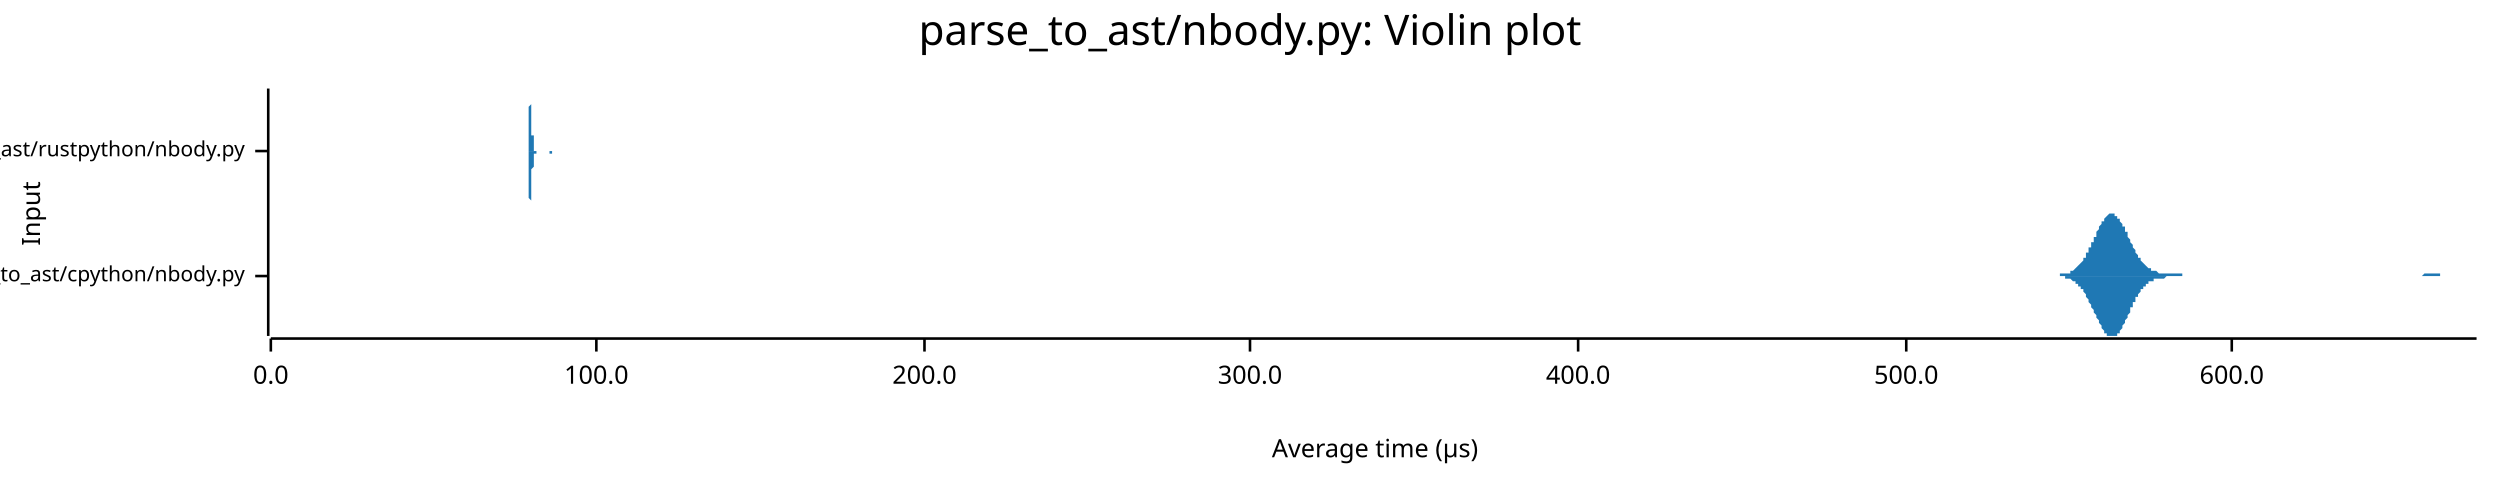
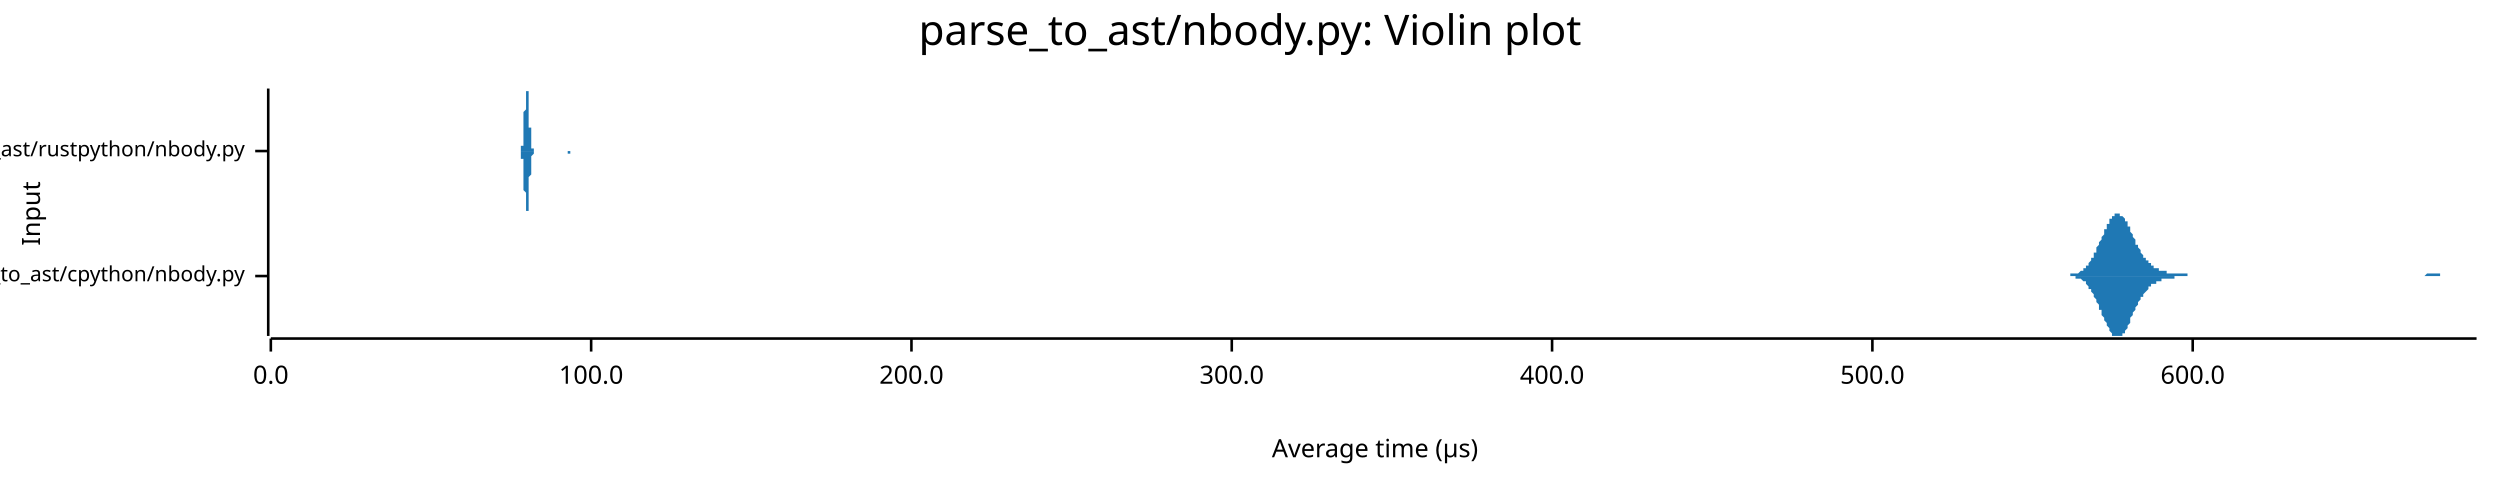
<svg xmlns="http://www.w3.org/2000/svg" width="960" height="186" viewBox="0 0 960 186">
  <text x="480" y="5" dy="0.76em" text-anchor="middle" font-family="sans-serif" font-size="16.129" opacity="1" fill="#000000">
parse_to_ast/nbody.py: Violin plot
</text>
  <text x="8" y="82" dy="0.76em" text-anchor="middle" font-family="sans-serif" font-size="9.677" opacity="1" fill="#000000" transform="rotate(270, 8, 82)">
Input
</text>
  <text x="528" y="178" dy="-0.5ex" text-anchor="middle" font-family="sans-serif" font-size="9.677" opacity="1" fill="#000000">
Average time (µs)
</text>
  <polyline fill="none" opacity="1" stroke="#000000" stroke-width="1" points="103,34 103,129 " />
  <text x="94" y="106" dy="0.5ex" text-anchor="end" font-family="sans-serif" font-size="8.065" opacity="1" fill="#000000">
parse_to_ast/cpython/nbody.py
</text>
  <polyline fill="none" opacity="1" stroke="#000000" stroke-width="1" points="98,106 103,106 " />
  <text x="94" y="58" dy="0.5ex" text-anchor="end" font-family="sans-serif" font-size="8.065" opacity="1" fill="#000000">
parse_to_ast/rustpython/nbody.py
</text>
  <polyline fill="none" opacity="1" stroke="#000000" stroke-width="1" points="98,58 103,58 " />
  <polyline fill="none" opacity="1" stroke="#000000" stroke-width="1" points="104,130 951,130 " />
  <text x="104" y="140" dy="0.76em" text-anchor="middle" font-family="sans-serif" font-size="9.677" opacity="1" fill="#000000">
0.0
</text>
  <polyline fill="none" opacity="1" stroke="#000000" stroke-width="1" points="104,130 104,135 " />
-   <text x="229" y="140" dy="0.76em" text-anchor="middle" font-family="sans-serif" font-size="9.677" opacity="1" fill="#000000">
+   <text x="227" y="140" dy="0.76em" text-anchor="middle" font-family="sans-serif" font-size="9.677" opacity="1" fill="#000000">
100.0
</text>
-   <polyline fill="none" opacity="1" stroke="#000000" stroke-width="1" points="229,130 229,135 " />
-   <text x="355" y="140" dy="0.76em" text-anchor="middle" font-family="sans-serif" font-size="9.677" opacity="1" fill="#000000">
+   <polyline fill="none" opacity="1" stroke="#000000" stroke-width="1" points="227,130 227,135 " />
+   <text x="350" y="140" dy="0.76em" text-anchor="middle" font-family="sans-serif" font-size="9.677" opacity="1" fill="#000000">
200.0
</text>
-   <polyline fill="none" opacity="1" stroke="#000000" stroke-width="1" points="355,130 355,135 " />
-   <text x="480" y="140" dy="0.76em" text-anchor="middle" font-family="sans-serif" font-size="9.677" opacity="1" fill="#000000">
+   <polyline fill="none" opacity="1" stroke="#000000" stroke-width="1" points="350,130 350,135 " />
+   <text x="473" y="140" dy="0.76em" text-anchor="middle" font-family="sans-serif" font-size="9.677" opacity="1" fill="#000000">
300.0
</text>
-   <polyline fill="none" opacity="1" stroke="#000000" stroke-width="1" points="480,130 480,135 " />
-   <text x="606" y="140" dy="0.76em" text-anchor="middle" font-family="sans-serif" font-size="9.677" opacity="1" fill="#000000">
+   <polyline fill="none" opacity="1" stroke="#000000" stroke-width="1" points="473,130 473,135 " />
+   <text x="596" y="140" dy="0.76em" text-anchor="middle" font-family="sans-serif" font-size="9.677" opacity="1" fill="#000000">
400.0
</text>
-   <polyline fill="none" opacity="1" stroke="#000000" stroke-width="1" points="606,130 606,135 " />
-   <text x="732" y="140" dy="0.76em" text-anchor="middle" font-family="sans-serif" font-size="9.677" opacity="1" fill="#000000">
+   <polyline fill="none" opacity="1" stroke="#000000" stroke-width="1" points="596,130 596,135 " />
+   <text x="719" y="140" dy="0.76em" text-anchor="middle" font-family="sans-serif" font-size="9.677" opacity="1" fill="#000000">
500.0
</text>
-   <polyline fill="none" opacity="1" stroke="#000000" stroke-width="1" points="732,130 732,135 " />
-   <text x="857" y="140" dy="0.76em" text-anchor="middle" font-family="sans-serif" font-size="9.677" opacity="1" fill="#000000">
+   <polyline fill="none" opacity="1" stroke="#000000" stroke-width="1" points="719,130 719,135 " />
+   <text x="842" y="140" dy="0.76em" text-anchor="middle" font-family="sans-serif" font-size="9.677" opacity="1" fill="#000000">
600.0
</text>
-   <polyline fill="none" opacity="1" stroke="#000000" stroke-width="1" points="857,130 857,135 " />
-   <polygon opacity="1" fill="#1F78B4" points="784,106 784,106 785,106 785,106 785,106 786,106 786,106 786,106 787,106 787,106 787,106 788,106 788,106 788,106 789,106 789,106 789,106 790,106 790,106 790,106 791,106 791,105 791,105 792,105 792,105 792,105 793,105 793,105 793,105 794,105 794,105 794,105 795,105 795,104 795,104 796,104 796,104 796,104 797,103 797,103 797,103 798,102 798,102 798,102 799,101 799,101 799,101 800,100 800,100 800,99 801,99 801,98 801,97 802,97 802,96 802,95 803,95 803,94 803,93 804,93 804,92 804,91 805,91 805,90 805,89 806,88 806,88 806,87 807,86 807,86 807,85 808,85 808,84 808,84 809,83 809,83 809,83 810,82 810,82 810,82 811,82 811,82 811,82 812,82 812,82 812,83 813,83 813,83 813,84 814,84 814,84 814,85 815,86 815,86 815,87 816,87 816,88 816,89 817,89 817,90 817,91 818,92 818,92 818,93 819,94 819,94 819,95 820,96 820,96 820,97 821,98 821,98 821,99 822,99 822,100 822,100 823,101 823,101 823,101 824,102 824,102 824,102 825,103 825,103 825,103 826,103 826,104 826,104 827,104 827,104 827,104 828,104 828,104 828,104 829,105 829,105 829,105 830,105 830,105 830,105 831,105 831,105 831,105 832,105 832,105 832,105 833,105 833,105 833,105 834,105 834,105 834,105 835,105 835,105 835,105 836,105 836,105 836,105 837,105 837,105 837,105 838,105 838,106 838,106 839,106 839,106 839,106 840,106 840,106 840,106 841,106 841,106 841,106 842,106 842,106 842,106 843,106 843,106 843,106 844,106 844,106 844,106 845,106 845,106 845,106 846,106 846,106 846,106 847,106 847,106 847,106 848,106 848,106 848,106 849,106 849,106 849,106 850,106 850,106 850,106 851,106 851,106 851,106 852,106 852,106 852,106 853,106 853,106 853,106 854,106 854,106 854,106 855,106 855,106 855,106 856,106 856,106 856,106 857,106 857,106 857,106 858,106 858,106 858,106 859,106 859,106 859,106 860,106 860,106 860,106 861,106 861,106 861,106 862,106 862,106 862,106 863,106 863,106 863,106 864,106 864,106 864,106 865,106 865,106 865,106 866,106 866,106 866,106 867,106 867,106 867,106 868,106 868,106 868,106 869,106 869,106 869,106 870,106 870,106 870,106 871,106 871,106 871,106 872,106 872,106 872,106 873,106 873,106 873,106 874,106 874,106 874,106 875,106 875,106 875,106 876,106 876,106 876,106 877,106 877,106 877,106 878,106 878,106 878,106 879,106 879,106 879,106 880,106 880,106 880,106 881,106 881,106 881,106 882,106 882,106 882,106 883,106 883,106 883,106 884,106 884,106 884,106 885,106 885,106 885,106 886,106 886,106 886,106 887,106 887,106 887,106 888,106 888,106 888,106 889,106 889,106 889,106 890,106 890,106 890,106 891,106 891,106 891,106 892,106 892,106 892,106 893,106 893,106 893,106 894,106 894,106 894,106 895,106 895,106 895,106 896,106 896,106 896,106 897,106 897,106 897,106 898,106 898,106 898,106 899,106 899,106 899,106 900,106 900,106 900,106 901,106 901,106 901,106 902,106 902,106 902,106 903,106 903,106 903,106 904,106 904,106 904,106 905,106 905,106 905,106 906,106 906,106 906,106 907,106 907,106 907,106 908,106 908,106 908,106 909,106 909,106 909,106 910,106 910,106 910,106 911,106 911,106 911,106 912,106 912,106 912,106 913,106 913,106 913,106 914,106 914,106 914,106 915,106 915,106 915,106 916,106 916,106 916,106 917,106 917,106 917,106 918,106 918,106 918,106 919,106 919,106 919,106 920,106 920,106 920,106 921,106 921,106 921,106 922,106 922,106 922,106 923,106 923,106 923,106 924,106 924,106 924,106 925,106 925,106 925,106 926,106 926,106 926,106 927,106 927,106 927,106 928,106 928,106 928,106 929,106 929,106 929,106 930,106 930,106 930,106 931,105 931,105 931,105 932,105 932,105 932,105 933,105 933,105 933,105 934,105 934,105 934,105 935,105 935,105 935,105 936,105 936,105 936,105 937,105 937,106 937,106 938,106 938,106 938,106 939,106 939,106 939,106 940,106 940,106 940,106 941,106 941,106 941,106 942,106 942,106 942,106 943,106 943,106 943,106 944,106 944,106 944,106 945,106 945,106 945,106 946,106 946,106 946,106 947,106 947,106 947,106 948,106 948,106 948,106 949,106 949,106 949,106 950,106 950,106 951,106 951,106 784,106 " />
-   <polygon opacity="1" fill="#1F78B4" points="784,106 784,106 785,106 785,106 785,106 786,106 786,106 786,106 787,106 787,106 787,106 788,106 788,106 788,106 789,106 789,106 789,106 790,106 790,106 790,106 791,106 791,106 791,106 792,106 792,106 792,106 793,106 793,106 793,107 794,107 794,107 794,107 795,107 795,107 795,107 796,108 796,108 796,108 797,108 797,108 797,109 798,109 798,109 798,110 799,110 799,111 799,111 800,111 800,112 800,112 801,113 801,114 801,114 802,115 802,115 802,116 803,117 803,117 803,118 804,119 804,119 804,120 805,121 805,122 805,122 806,123 806,124 806,124 807,125 807,126 807,126 808,127 808,127 808,128 809,128 809,129 809,129 810,129 810,129 810,129 811,129 811,129 811,129 812,129 812,129 812,129 813,129 813,128 813,128 814,128 814,127 814,127 815,126 815,125 815,125 816,124 816,123 816,123 817,122 817,121 817,121 818,120 818,119 818,118 819,118 819,117 819,116 820,116 820,115 820,114 821,114 821,113 821,113 822,112 822,112 822,111 823,111 823,110 823,110 824,110 824,109 824,109 825,109 825,109 825,108 826,108 826,108 826,108 827,108 827,107 827,107 828,107 828,107 828,107 829,107 829,107 829,107 830,107 830,107 830,107 831,107 831,107 831,107 832,106 832,106 832,106 833,106 833,106 833,106 834,106 834,106 834,106 835,106 835,106 835,106 836,106 836,106 836,106 837,106 837,106 837,106 838,106 838,106 838,106 839,106 839,106 839,106 840,106 840,106 840,106 841,106 841,106 841,106 842,106 842,106 842,106 843,106 843,106 843,106 844,106 844,106 844,106 845,106 845,106 845,106 846,106 846,106 846,106 847,106 847,106 847,106 848,106 848,106 848,106 849,106 849,106 849,106 850,106 850,106 850,106 851,106 851,106 851,106 852,106 852,106 852,106 853,106 853,106 853,106 854,106 854,106 854,106 855,106 855,106 855,106 856,106 856,106 856,106 857,106 857,106 857,106 858,106 858,106 858,106 859,106 859,106 859,106 860,106 860,106 860,106 861,106 861,106 861,106 862,106 862,106 862,106 863,106 863,106 863,106 864,106 864,106 864,106 865,106 865,106 865,106 866,106 866,106 866,106 867,106 867,106 867,106 868,106 868,106 868,106 869,106 869,106 869,106 870,106 870,106 870,106 871,106 871,106 871,106 872,106 872,106 872,106 873,106 873,106 873,106 874,106 874,106 874,106 875,106 875,106 875,106 876,106 876,106 876,106 877,106 877,106 877,106 878,106 878,106 878,106 879,106 879,106 879,106 880,106 880,106 880,106 881,106 881,106 881,106 882,106 882,106 882,106 883,106 883,106 883,106 884,106 884,106 884,106 885,106 885,106 885,106 886,106 886,106 886,106 887,106 887,106 887,106 888,106 888,106 888,106 889,106 889,106 889,106 890,106 890,106 890,106 891,106 891,106 891,106 892,106 892,106 892,106 893,106 893,106 893,106 894,106 894,106 894,106 895,106 895,106 895,106 896,106 896,106 896,106 897,106 897,106 897,106 898,106 898,106 898,106 899,106 899,106 899,106 900,106 900,106 900,106 901,106 901,106 901,106 902,106 902,106 902,106 903,106 903,106 903,106 904,106 904,106 904,106 905,106 905,106 905,106 906,106 906,106 906,106 907,106 907,106 907,106 908,106 908,106 908,106 909,106 909,106 909,106 910,106 910,106 910,106 911,106 911,106 911,106 912,106 912,106 912,106 913,106 913,106 913,106 914,106 914,106 914,106 915,106 915,106 915,106 916,106 916,106 916,106 917,106 917,106 917,106 918,106 918,106 918,106 919,106 919,106 919,106 920,106 920,106 920,106 921,106 921,106 921,106 922,106 922,106 922,106 923,106 923,106 923,106 924,106 924,106 924,106 925,106 925,106 925,106 926,106 926,106 926,106 927,106 927,106 927,106 928,106 928,106 928,106 929,106 929,106 929,106 930,106 930,106 930,106 931,106 931,106 931,106 932,106 932,106 932,106 933,106 933,106 933,106 934,106 934,106 934,106 935,106 935,106 935,106 936,106 936,106 936,106 937,106 937,106 937,106 938,106 938,106 938,106 939,106 939,106 939,106 940,106 940,106 940,106 941,106 941,106 941,106 942,106 942,106 942,106 943,106 943,106 943,106 944,106 944,106 944,106 945,106 945,106 945,106 946,106 946,106 946,106 947,106 947,106 947,106 948,106 948,106 948,106 949,106 949,106 949,106 950,106 950,106 951,106 951,106 784,106 " />
-   <polygon opacity="1" fill="#1F78B4" points="202,58 202,58 202,58 203,58 203,58 203,58 203,58 203,58 203,58 203,58 203,58 203,58 203,58 203,58 203,58 203,58 203,58 203,58 203,57 203,57 203,57 203,57 203,57 203,57 203,56 203,56 203,56 203,56 203,55 203,55 203,55 203,54 203,54 203,53 203,53 203,52 203,52 203,51 203,51 203,50 203,49 203,49 203,48 203,47 203,47 203,46 203,45 203,44 203,44 203,43 203,42 203,41 203,41 204,40 204,39 204,39 204,38 204,37 204,37 204,36 204,36 204,36 204,35 204,35 204,35 204,35 204,35 204,34 204,35 204,35 204,35 204,35 204,35 204,35 204,36 204,36 204,37 204,37 204,38 204,38 204,39 204,39 204,40 204,40 204,41 204,42 204,42 204,43 204,44 204,44 204,45 204,46 204,46 204,47 204,47 204,48 204,49 204,49 204,50 204,50 204,51 204,51 204,52 205,52 205,52 205,53 205,53 205,54 205,54 205,54 205,54 205,55 205,55 205,55 205,55 205,56 205,56 205,56 205,56 205,56 205,57 205,57 205,57 205,57 205,57 205,57 205,57 205,57 205,57 205,57 205,57 205,57 205,58 205,58 205,58 205,58 205,58 205,58 205,58 205,58 205,58 205,58 205,58 205,58 205,58 205,58 205,58 205,58 205,58 205,58 205,58 205,58 205,58 206,58 206,58 206,58 206,58 206,58 206,58 206,58 206,58 206,58 206,58 206,58 206,58 206,58 206,58 206,58 206,58 206,58 206,58 206,58 206,58 206,58 206,58 206,58 206,58 206,58 206,58 206,58 206,58 206,58 206,58 206,58 206,58 206,58 206,58 206,58 206,58 206,58 206,58 206,58 206,58 206,58 206,58 206,58 206,58 206,58 206,58 206,58 206,58 206,58 206,58 207,58 207,58 207,58 207,58 207,58 207,58 207,58 207,58 207,58 207,58 207,58 207,58 207,58 207,58 207,58 207,58 207,58 207,58 207,58 207,58 207,58 207,58 207,58 207,58 207,58 207,58 207,58 207,58 207,58 207,58 207,58 207,58 207,58 207,58 207,58 207,58 207,58 207,58 207,58 207,58 207,58 207,58 207,58 207,58 207,58 207,58 207,58 207,58 207,58 207,58 208,58 208,58 208,58 208,58 208,58 208,58 208,58 208,58 208,58 208,58 208,58 208,58 208,58 208,58 208,58 208,58 208,58 208,58 208,58 208,58 208,58 208,58 208,58 208,58 208,58 208,58 208,58 208,58 208,58 208,58 208,58 208,58 208,58 208,58 208,58 208,58 208,58 208,58 208,58 208,58 208,58 208,58 208,58 208,58 208,58 208,58 208,58 208,58 208,58 209,58 209,58 209,58 209,58 209,58 209,58 209,58 209,58 209,58 209,58 209,58 209,58 209,58 209,58 209,58 209,58 209,58 209,58 209,58 209,58 209,58 209,58 209,58 209,58 209,58 209,58 209,58 209,58 209,58 209,58 209,58 209,58 209,58 209,58 209,58 209,58 209,58 209,58 209,58 209,58 209,58 209,58 209,58 209,58 209,58 209,58 209,58 209,58 209,58 209,58 210,58 210,58 210,58 210,58 210,58 210,58 210,58 210,58 210,58 210,58 210,58 210,58 210,58 210,58 210,58 210,58 210,58 210,58 210,58 210,58 210,58 210,58 210,58 210,58 210,58 210,58 210,58 210,58 210,58 210,58 210,58 210,58 210,58 210,58 210,58 210,58 210,58 210,58 210,58 210,58 210,58 210,58 210,58 210,58 210,58 210,58 210,58 210,58 210,58 210,58 211,58 211,58 211,58 211,58 211,58 211,58 211,58 211,58 211,58 211,58 211,58 211,58 211,58 211,58 211,58 211,58 211,58 211,58 211,58 211,58 211,58 211,58 211,58 211,58 211,58 211,58 211,58 211,58 211,58 211,58 211,58 211,58 211,58 211,58 211,58 211,58 211,58 211,58 211,58 211,58 211,58 211,58 211,58 211,58 211,58 211,58 211,58 211,58 211,58 211,58 212,58 212,58 212,58 212,58 212,58 212,58 212,58 212,58 212,58 212,58 212,58 212,58 212,58 212,58 212,58 212,58 212,58 212,58 212,58 212,58 212,58 212,58 212,58 212,58 212,58 212,58 212,58 212,58 212,58 212,58 212,58 212,58 212,58 212,58 212,58 212,58 212,58 212,58 212,58 212,58 212,58 212,58 212,58 212,58 212,58 212,58 212,58 212,58 212,58 202,58 " />
-   <polygon opacity="1" fill="#1F78B4" points="202,58 202,58 202,58 203,58 203,58 203,58 203,58 203,58 203,58 203,58 203,59 203,59 203,59 203,59 203,59 203,59 203,59 203,59 203,59 203,59 203,59 203,60 203,60 203,60 203,60 203,60 203,61 203,61 203,61 203,62 203,62 203,62 203,63 203,63 203,64 203,64 203,65 203,65 203,66 203,66 203,67 203,68 203,68 203,69 203,70 203,71 203,71 203,72 203,73 203,74 203,74 203,75 203,76 204,77 204,77 204,78 204,78 204,79 204,80 204,80 204,80 204,81 204,81 204,81 204,82 204,82 204,82 204,82 204,82 204,82 204,82 204,82 204,81 204,81 204,81 204,80 204,80 204,79 204,79 204,78 204,78 204,77 204,77 204,76 204,75 204,75 204,74 204,73 204,73 204,72 204,72 204,71 204,70 204,70 204,69 204,68 204,68 204,67 204,67 204,66 204,66 204,65 204,65 205,64 205,64 205,64 205,63 205,63 205,63 205,62 205,62 205,62 205,61 205,61 205,61 205,61 205,61 205,60 205,60 205,60 205,60 205,60 205,60 205,60 205,60 205,59 205,59 205,59 205,59 205,59 205,59 205,59 205,59 205,59 205,59 205,59 205,59 205,59 205,59 205,59 205,59 205,59 205,59 205,59 205,59 205,59 205,59 205,59 205,59 205,59 205,59 205,59 205,59 206,59 206,59 206,59 206,59 206,59 206,59 206,59 206,59 206,59 206,59 206,59 206,59 206,59 206,59 206,59 206,59 206,59 206,59 206,59 206,59 206,59 206,59 206,59 206,59 206,59 206,59 206,59 206,59 206,59 206,58 206,58 206,58 206,58 206,58 206,58 206,58 206,58 206,58 206,58 206,58 206,58 206,58 206,58 206,58 206,58 206,58 206,58 206,58 206,58 206,58 207,58 207,58 207,58 207,58 207,58 207,58 207,58 207,58 207,58 207,58 207,58 207,58 207,58 207,58 207,58 207,58 207,58 207,58 207,58 207,58 207,58 207,58 207,58 207,58 207,58 207,58 207,58 207,58 207,58 207,58 207,58 207,58 207,58 207,58 207,58 207,58 207,58 207,58 207,58 207,58 207,58 207,58 207,58 207,58 207,58 207,58 207,58 207,58 207,58 207,58 208,58 208,58 208,58 208,58 208,58 208,58 208,58 208,58 208,58 208,58 208,58 208,58 208,58 208,58 208,58 208,58 208,58 208,58 208,58 208,58 208,58 208,58 208,58 208,58 208,58 208,58 208,58 208,58 208,58 208,58 208,58 208,58 208,58 208,58 208,58 208,58 208,58 208,58 208,58 208,58 208,58 208,58 208,58 208,58 208,58 208,58 208,58 208,58 208,58 209,58 209,58 209,58 209,58 209,58 209,58 209,58 209,58 209,58 209,58 209,58 209,58 209,58 209,58 209,58 209,58 209,58 209,58 209,58 209,58 209,58 209,58 209,58 209,58 209,58 209,58 209,58 209,58 209,58 209,58 209,58 209,58 209,58 209,58 209,58 209,58 209,58 209,58 209,58 209,58 209,58 209,58 209,58 209,58 209,58 209,58 209,58 209,58 209,58 209,58 210,58 210,58 210,58 210,58 210,58 210,58 210,58 210,58 210,58 210,58 210,58 210,58 210,58 210,58 210,58 210,58 210,58 210,58 210,58 210,58 210,58 210,58 210,58 210,58 210,58 210,58 210,58 210,58 210,58 210,58 210,58 210,58 210,58 210,58 210,58 210,58 210,58 210,58 210,58 210,58 210,58 210,58 210,58 210,58 210,58 210,58 210,58 210,58 210,58 210,58 211,58 211,58 211,58 211,58 211,58 211,58 211,58 211,58 211,58 211,58 211,58 211,58 211,58 211,58 211,58 211,58 211,58 211,58 211,58 211,58 211,58 211,58 211,58 211,58 211,58 211,58 211,58 211,58 211,58 211,58 211,58 211,58 211,58 211,58 211,58 211,58 211,59 211,59 211,59 211,59 211,59 211,59 211,59 211,59 211,59 211,59 211,59 211,59 211,59 211,59 212,59 212,59 212,59 212,59 212,59 212,58 212,58 212,58 212,58 212,58 212,58 212,58 212,58 212,58 212,58 212,58 212,58 212,58 212,58 212,58 212,58 212,58 212,58 212,58 212,58 212,58 212,58 212,58 212,58 212,58 212,58 212,58 212,58 212,58 212,58 212,58 212,58 212,58 212,58 212,58 212,58 212,58 212,58 212,58 212,58 212,58 212,58 212,58 212,58 202,58 " />
+   <polyline fill="none" opacity="1" stroke="#000000" stroke-width="1" points="842,130 842,135 " />
+   <polygon opacity="1" fill="#1F78B4" points="791,106 791,106 792,106 792,106 792,106 793,106 793,106 793,106 794,106 794,106 794,106 794,106 795,106 795,105 795,105 796,105 796,105 796,105 797,105 797,105 797,105 798,105 798,105 798,105 799,104 799,104 799,104 800,104 800,104 800,103 801,103 801,103 801,102 802,102 802,102 802,101 802,101 803,100 803,100 803,99 804,99 804,98 804,97 805,97 805,96 805,95 806,94 806,94 806,93 807,92 807,91 807,91 808,90 808,89 808,88 809,88 809,87 809,86 810,86 810,85 810,85 810,84 811,84 811,83 811,83 812,83 812,82 812,82 813,82 813,82 813,82 814,82 814,82 814,83 815,83 815,83 815,83 816,84 816,84 816,85 817,85 817,86 817,87 818,87 818,88 818,89 818,89 819,90 819,91 819,91 820,92 820,93 820,94 821,94 821,95 821,95 822,96 822,97 822,97 823,98 823,98 823,99 824,99 824,100 824,100 825,100 825,101 825,101 826,101 826,102 826,102 826,102 827,102 827,103 827,103 828,103 828,103 828,103 829,103 829,104 829,104 830,104 830,104 830,104 831,104 831,104 831,104 832,104 832,104 832,105 833,105 833,105 833,105 833,105 834,105 834,105 834,105 835,105 835,105 835,105 836,105 836,105 836,105 837,105 837,105 837,105 838,105 838,105 838,105 839,105 839,105 839,105 840,105 840,106 840,106 841,106 841,106 841,106 841,106 842,106 842,106 842,106 843,106 843,106 843,106 844,106 844,106 844,106 845,106 845,106 845,106 846,106 846,106 846,106 847,106 847,106 847,106 848,106 848,106 848,106 849,106 849,106 849,106 849,106 850,106 850,106 850,106 851,106 851,106 851,106 852,106 852,106 852,106 853,106 853,106 853,106 854,106 854,106 854,106 855,106 855,106 855,106 856,106 856,106 856,106 857,106 857,106 857,106 857,106 858,106 858,106 858,106 859,106 859,106 859,106 860,106 860,106 860,106 861,106 861,106 861,106 862,106 862,106 862,106 863,106 863,106 863,106 864,106 864,106 864,106 865,106 865,106 865,106 865,106 866,106 866,106 866,106 867,106 867,106 867,106 868,106 868,106 868,106 869,106 869,106 869,106 870,106 870,106 870,106 871,106 871,106 871,106 872,106 872,106 872,106 872,106 873,106 873,106 873,106 874,106 874,106 874,106 875,106 875,106 875,106 876,106 876,106 876,106 877,106 877,106 877,106 878,106 878,106 878,106 879,106 879,106 879,106 880,106 880,106 880,106 880,106 881,106 881,106 881,106 882,106 882,106 882,106 883,106 883,106 883,106 884,106 884,106 884,106 885,106 885,106 885,106 886,106 886,106 886,106 887,106 887,106 887,106 888,106 888,106 888,106 888,106 889,106 889,106 889,106 890,106 890,106 890,106 891,106 891,106 891,106 892,106 892,106 892,106 893,106 893,106 893,106 894,106 894,106 894,106 895,106 895,106 895,106 896,106 896,106 896,106 896,106 897,106 897,106 897,106 898,106 898,106 898,106 899,106 899,106 899,106 900,106 900,106 900,106 901,106 901,106 901,106 902,106 902,106 902,106 903,106 903,106 903,106 904,106 904,106 904,106 904,106 905,106 905,106 905,106 906,106 906,106 906,106 907,106 907,106 907,106 908,106 908,106 908,106 909,106 909,106 909,106 910,106 910,106 910,106 911,106 911,106 911,106 911,106 912,106 912,106 912,106 913,106 913,106 913,106 914,106 914,106 914,106 915,106 915,106 915,106 916,106 916,106 916,106 917,106 917,106 917,106 918,106 918,106 918,106 919,106 919,106 919,106 919,106 920,106 920,106 920,106 921,106 921,106 921,106 922,106 922,106 922,106 923,106 923,106 923,106 924,106 924,106 924,106 925,106 925,106 925,106 926,106 926,106 926,106 927,106 927,106 927,106 927,106 928,106 928,106 928,106 929,106 929,106 929,106 930,106 930,106 930,106 931,106 931,106 931,106 932,105 932,105 932,105 933,105 933,105 933,105 934,105 934,105 934,105 935,105 935,105 935,105 935,105 936,105 936,105 936,105 937,105 937,105 937,106 938,106 938,106 938,106 939,106 939,106 939,106 940,106 940,106 940,106 941,106 941,106 941,106 942,106 942,106 942,106 943,106 943,106 943,106 943,106 944,106 944,106 944,106 945,106 945,106 945,106 946,106 946,106 946,106 947,106 947,106 947,106 948,106 948,106 948,106 949,106 949,106 949,106 950,106 950,106 950,106 951,106 951,106 791,106 " />
+   <polygon opacity="1" fill="#1F78B4" points="791,106 791,106 792,106 792,106 792,106 793,106 793,106 793,106 794,106 794,106 794,106 794,106 795,106 795,106 795,106 796,106 796,106 796,106 797,106 797,106 797,107 798,107 798,107 798,107 799,107 799,107 799,107 800,108 800,108 800,108 801,108 801,109 801,109 802,110 802,110 802,110 802,111 803,111 803,112 803,112 804,113 804,114 804,114 805,115 805,116 805,116 806,117 806,118 806,119 807,119 807,120 807,121 808,122 808,122 808,123 809,124 809,125 809,125 810,126 810,126 810,127 810,127 811,128 811,128 811,129 812,129 812,129 812,129 813,129 813,129 813,129 814,129 814,129 814,129 815,129 815,128 815,128 816,128 816,127 816,127 817,126 817,125 817,125 818,124 818,123 818,123 818,122 819,121 819,121 819,120 820,119 820,119 820,118 821,117 821,117 821,116 822,115 822,115 822,114 823,114 823,113 823,113 824,112 824,112 824,112 825,111 825,111 825,110 826,110 826,110 826,110 826,109 827,109 827,109 827,109 828,109 828,108 828,108 829,108 829,108 829,108 830,108 830,108 830,107 831,107 831,107 831,107 832,107 832,107 832,107 833,107 833,107 833,107 833,107 834,107 834,107 834,107 835,107 835,106 835,106 836,106 836,106 836,106 837,106 837,106 837,106 838,106 838,106 838,106 839,106 839,106 839,106 840,106 840,106 840,106 841,106 841,106 841,106 841,106 842,106 842,106 842,106 843,106 843,106 843,106 844,106 844,106 844,106 845,106 845,106 845,106 846,106 846,106 846,106 847,106 847,106 847,106 848,106 848,106 848,106 849,106 849,106 849,106 849,106 850,106 850,106 850,106 851,106 851,106 851,106 852,106 852,106 852,106 853,106 853,106 853,106 854,106 854,106 854,106 855,106 855,106 855,106 856,106 856,106 856,106 857,106 857,106 857,106 857,106 858,106 858,106 858,106 859,106 859,106 859,106 860,106 860,106 860,106 861,106 861,106 861,106 862,106 862,106 862,106 863,106 863,106 863,106 864,106 864,106 864,106 865,106 865,106 865,106 865,106 866,106 866,106 866,106 867,106 867,106 867,106 868,106 868,106 868,106 869,106 869,106 869,106 870,106 870,106 870,106 871,106 871,106 871,106 872,106 872,106 872,106 872,106 873,106 873,106 873,106 874,106 874,106 874,106 875,106 875,106 875,106 876,106 876,106 876,106 877,106 877,106 877,106 878,106 878,106 878,106 879,106 879,106 879,106 880,106 880,106 880,106 880,106 881,106 881,106 881,106 882,106 882,106 882,106 883,106 883,106 883,106 884,106 884,106 884,106 885,106 885,106 885,106 886,106 886,106 886,106 887,106 887,106 887,106 888,106 888,106 888,106 888,106 889,106 889,106 889,106 890,106 890,106 890,106 891,106 891,106 891,106 892,106 892,106 892,106 893,106 893,106 893,106 894,106 894,106 894,106 895,106 895,106 895,106 896,106 896,106 896,106 896,106 897,106 897,106 897,106 898,106 898,106 898,106 899,106 899,106 899,106 900,106 900,106 900,106 901,106 901,106 901,106 902,106 902,106 902,106 903,106 903,106 903,106 904,106 904,106 904,106 904,106 905,106 905,106 905,106 906,106 906,106 906,106 907,106 907,106 907,106 908,106 908,106 908,106 909,106 909,106 909,106 910,106 910,106 910,106 911,106 911,106 911,106 911,106 912,106 912,106 912,106 913,106 913,106 913,106 914,106 914,106 914,106 915,106 915,106 915,106 916,106 916,106 916,106 917,106 917,106 917,106 918,106 918,106 918,106 919,106 919,106 919,106 919,106 920,106 920,106 920,106 921,106 921,106 921,106 922,106 922,106 922,106 923,106 923,106 923,106 924,106 924,106 924,106 925,106 925,106 925,106 926,106 926,106 926,106 927,106 927,106 927,106 927,106 928,106 928,106 928,106 929,106 929,106 929,106 930,106 930,106 930,106 931,106 931,106 931,106 932,106 932,106 932,106 933,106 933,106 933,106 934,106 934,106 934,106 935,106 935,106 935,106 935,106 936,106 936,106 936,106 937,106 937,106 937,106 938,106 938,106 938,106 939,106 939,106 939,106 940,106 940,106 940,106 941,106 941,106 941,106 942,106 942,106 942,106 943,106 943,106 943,106 943,106 944,106 944,106 944,106 945,106 945,106 945,106 946,106 946,106 946,106 947,106 947,106 947,106 948,106 948,106 948,106 949,106 949,106 949,106 950,106 950,106 950,106 951,106 951,106 791,106 " />
+   <polygon opacity="1" fill="#1F78B4" points="199,58 199,58 199,58 200,58 200,58 200,58 200,58 200,58 200,58 200,58 200,58 200,58 200,58 200,58 200,58 200,58 200,58 200,57 200,57 200,57 200,57 200,57 200,57 200,57 200,56 200,56 200,56 201,56 201,55 201,55 201,55 201,54 201,54 201,53 201,53 201,52 201,52 201,51 201,51 201,50 201,50 201,49 201,48 201,47 201,47 201,46 201,45 201,45 201,44 201,43 202,42 202,42 202,41 202,40 202,40 202,39 202,38 202,38 202,37 202,37 202,36 202,36 202,35 202,35 202,35 202,35 202,35 202,35 202,34 202,35 202,35 202,35 202,35 203,35 203,36 203,36 203,37 203,37 203,38 203,38 203,39 203,39 203,40 203,41 203,41 203,42 203,43 203,44 203,44 203,45 203,46 203,46 203,47 203,48 203,48 203,49 204,49 204,50 204,51 204,51 204,52 204,52 204,53 204,53 204,53 204,54 204,54 204,55 204,55 204,55 204,55 204,56 204,56 204,56 204,56 204,56 204,57 204,57 204,57 205,57 205,57 205,57 205,57 205,57 205,58 205,58 205,58 205,58 205,58 205,58 205,58 205,58 205,58 205,58 205,58 205,58 205,58 205,58 205,58 205,58 205,58 205,58 206,58 206,58 206,58 206,58 206,58 206,58 206,58 206,58 206,58 206,58 206,58 206,58 206,58 206,58 206,58 206,58 206,58 206,58 206,58 206,58 206,58 206,58 206,58 207,58 207,58 207,58 207,58 207,58 207,58 207,58 207,58 207,58 207,58 207,58 207,58 207,58 207,58 207,58 207,58 207,58 207,58 207,58 207,58 207,58 207,58 207,58 208,58 208,58 208,58 208,58 208,58 208,58 208,58 208,58 208,58 208,58 208,58 208,58 208,58 208,58 208,58 208,58 208,58 208,58 208,58 208,58 208,58 208,58 208,58 209,58 209,58 209,58 209,58 209,58 209,58 209,58 209,58 209,58 209,58 209,58 209,58 209,58 209,58 209,58 209,58 209,58 209,58 209,58 209,58 209,58 209,58 209,58 210,58 210,58 210,58 210,58 210,58 210,58 210,58 210,58 210,58 210,58 210,58 210,58 210,58 210,58 210,58 210,58 210,58 210,58 210,58 210,58 210,58 210,58 210,58 210,58 211,58 211,58 211,58 211,58 211,58 211,58 211,58 211,58 211,58 211,58 211,58 211,58 211,58 211,58 211,58 211,58 211,58 211,58 211,58 211,58 211,58 211,58 211,58 212,58 212,58 212,58 212,58 212,58 212,58 212,58 212,58 212,58 212,58 212,58 212,58 212,58 212,58 212,58 212,58 212,58 212,58 212,58 212,58 212,58 212,58 212,58 213,58 213,58 213,58 213,58 213,58 213,58 213,58 213,58 213,58 213,58 213,58 213,58 213,58 213,58 213,58 213,58 213,58 213,58 213,58 213,58 213,58 213,58 213,58 214,58 214,58 214,58 214,58 214,58 214,58 214,58 214,58 214,58 214,58 214,58 214,58 214,58 214,58 214,58 214,58 214,58 214,58 214,58 214,58 214,58 214,58 214,58 215,58 215,58 215,58 215,58 215,58 215,58 215,58 215,58 215,58 215,58 215,58 215,58 215,58 215,58 215,58 215,58 215,58 215,58 215,58 215,58 215,58 215,58 215,58 216,58 216,58 216,58 216,58 216,58 216,58 216,58 216,58 216,58 216,58 216,58 216,58 216,58 216,58 216,58 216,58 216,58 216,58 216,58 216,58 216,58 216,58 216,58 217,58 217,58 217,58 217,58 217,58 217,58 217,58 217,58 217,58 217,58 217,58 217,58 217,58 217,58 217,58 217,58 217,58 217,58 217,58 217,58 217,58 217,58 217,58 218,58 218,58 218,58 218,58 218,58 218,58 218,58 218,58 218,58 218,58 218,58 218,58 218,58 218,58 218,58 218,58 218,58 218,58 218,58 218,58 218,58 218,58 218,58 219,58 219,58 219,58 219,58 219,58 219,58 219,58 219,58 219,58 219,58 219,58 219,58 219,58 219,58 219,58 219,58 219,58 219,58 219,58 219,58 219,58 219,58 219,58 219,58 220,58 220,58 220,58 220,58 220,58 220,58 220,58 220,58 220,58 220,58 220,58 220,58 220,58 220,58 220,58 220,58 220,58 220,58 220,58 220,58 220,58 220,58 220,58 221,58 221,58 221,58 221,58 221,58 221,58 221,58 221,58 221,58 221,58 221,58 221,58 199,58 " />
+   <polygon opacity="1" fill="#1F78B4" points="199,58 199,58 199,58 200,58 200,58 200,58 200,58 200,58 200,58 200,58 200,59 200,59 200,59 200,59 200,59 200,59 200,59 200,59 200,59 200,59 200,59 200,60 200,60 200,60 200,60 200,60 200,61 201,61 201,61 201,62 201,62 201,62 201,63 201,63 201,64 201,64 201,65 201,65 201,66 201,66 201,67 201,68 201,68 201,69 201,70 201,70 201,71 201,72 201,73 201,73 202,74 202,75 202,76 202,76 202,77 202,78 202,78 202,79 202,79 202,80 202,80 202,81 202,81 202,81 202,82 202,82 202,82 202,82 202,82 202,82 202,82 202,82 202,81 203,81 203,81 203,80 203,80 203,79 203,79 203,78 203,78 203,77 203,76 203,76 203,75 203,74 203,74 203,73 203,72 203,72 203,71 203,70 203,70 203,69 203,68 203,68 204,67 204,66 204,66 204,65 204,65 204,64 204,64 204,63 204,63 204,63 204,62 204,62 204,62 204,61 204,61 204,61 204,61 204,60 204,60 204,60 204,60 204,60 204,60 205,59 205,59 205,59 205,59 205,59 205,59 205,59 205,59 205,59 205,59 205,59 205,59 205,59 205,59 205,59 205,58 205,58 205,58 205,58 205,58 205,58 205,58 205,58 206,58 206,58 206,58 206,58 206,58 206,58 206,58 206,58 206,58 206,58 206,58 206,58 206,58 206,58 206,58 206,58 206,58 206,58 206,58 206,58 206,58 206,58 206,58 207,58 207,58 207,58 207,58 207,58 207,58 207,58 207,58 207,58 207,58 207,58 207,58 207,58 207,58 207,58 207,58 207,58 207,58 207,58 207,58 207,58 207,58 207,58 208,58 208,58 208,58 208,58 208,58 208,58 208,58 208,58 208,58 208,58 208,58 208,58 208,58 208,58 208,58 208,58 208,58 208,58 208,58 208,58 208,58 208,58 208,58 209,58 209,58 209,58 209,58 209,58 209,58 209,58 209,58 209,58 209,58 209,58 209,58 209,58 209,58 209,58 209,58 209,58 209,58 209,58 209,58 209,58 209,58 209,58 210,58 210,58 210,58 210,58 210,58 210,58 210,58 210,58 210,58 210,58 210,58 210,58 210,58 210,58 210,58 210,58 210,58 210,58 210,58 210,58 210,58 210,58 210,58 210,58 211,58 211,58 211,59 211,59 211,59 211,59 211,59 211,59 211,59 211,59 211,59 211,59 211,59 211,59 211,58 211,58 211,58 211,58 211,58 211,58 211,58 211,58 211,58 212,58 212,58 212,58 212,58 212,58 212,58 212,58 212,58 212,58 212,58 212,58 212,58 212,58 212,58 212,58 212,58 212,58 212,58 212,58 212,58 212,58 212,58 212,58 213,58 213,58 213,58 213,58 213,58 213,58 213,58 213,58 213,58 213,58 213,58 213,58 213,58 213,58 213,58 213,58 213,58 213,58 213,58 213,58 213,58 213,58 213,58 214,58 214,58 214,58 214,58 214,58 214,58 214,58 214,58 214,58 214,58 214,58 214,58 214,58 214,58 214,58 214,58 214,58 214,58 214,58 214,58 214,58 214,58 214,58 215,58 215,58 215,58 215,58 215,58 215,58 215,58 215,58 215,58 215,58 215,58 215,58 215,58 215,58 215,58 215,58 215,58 215,58 215,58 215,58 215,58 215,58 215,58 216,58 216,58 216,58 216,58 216,58 216,58 216,58 216,58 216,58 216,58 216,58 216,58 216,58 216,58 216,58 216,58 216,58 216,58 216,58 216,58 216,58 216,58 216,58 217,58 217,58 217,58 217,58 217,58 217,58 217,58 217,58 217,58 217,58 217,58 217,58 217,58 217,58 217,58 217,58 217,58 217,58 217,58 217,58 217,58 217,58 217,58 218,58 218,58 218,58 218,58 218,58 218,58 218,58 218,58 218,58 218,58 218,58 218,58 218,58 218,58 218,58 218,58 218,58 218,58 218,58 218,58 218,59 218,59 218,59 219,59 219,59 219,59 219,59 219,59 219,59 219,59 219,59 219,59 219,58 219,58 219,58 219,58 219,58 219,58 219,58 219,58 219,58 219,58 219,58 219,58 219,58 219,58 219,58 220,58 220,58 220,58 220,58 220,58 220,58 220,58 220,58 220,58 220,58 220,58 220,58 220,58 220,58 220,58 220,58 220,58 220,58 220,58 220,58 220,58 220,58 220,58 221,58 221,58 221,58 221,58 221,58 221,58 221,58 221,58 221,58 221,58 221,58 221,58 199,58 " />
</svg>
